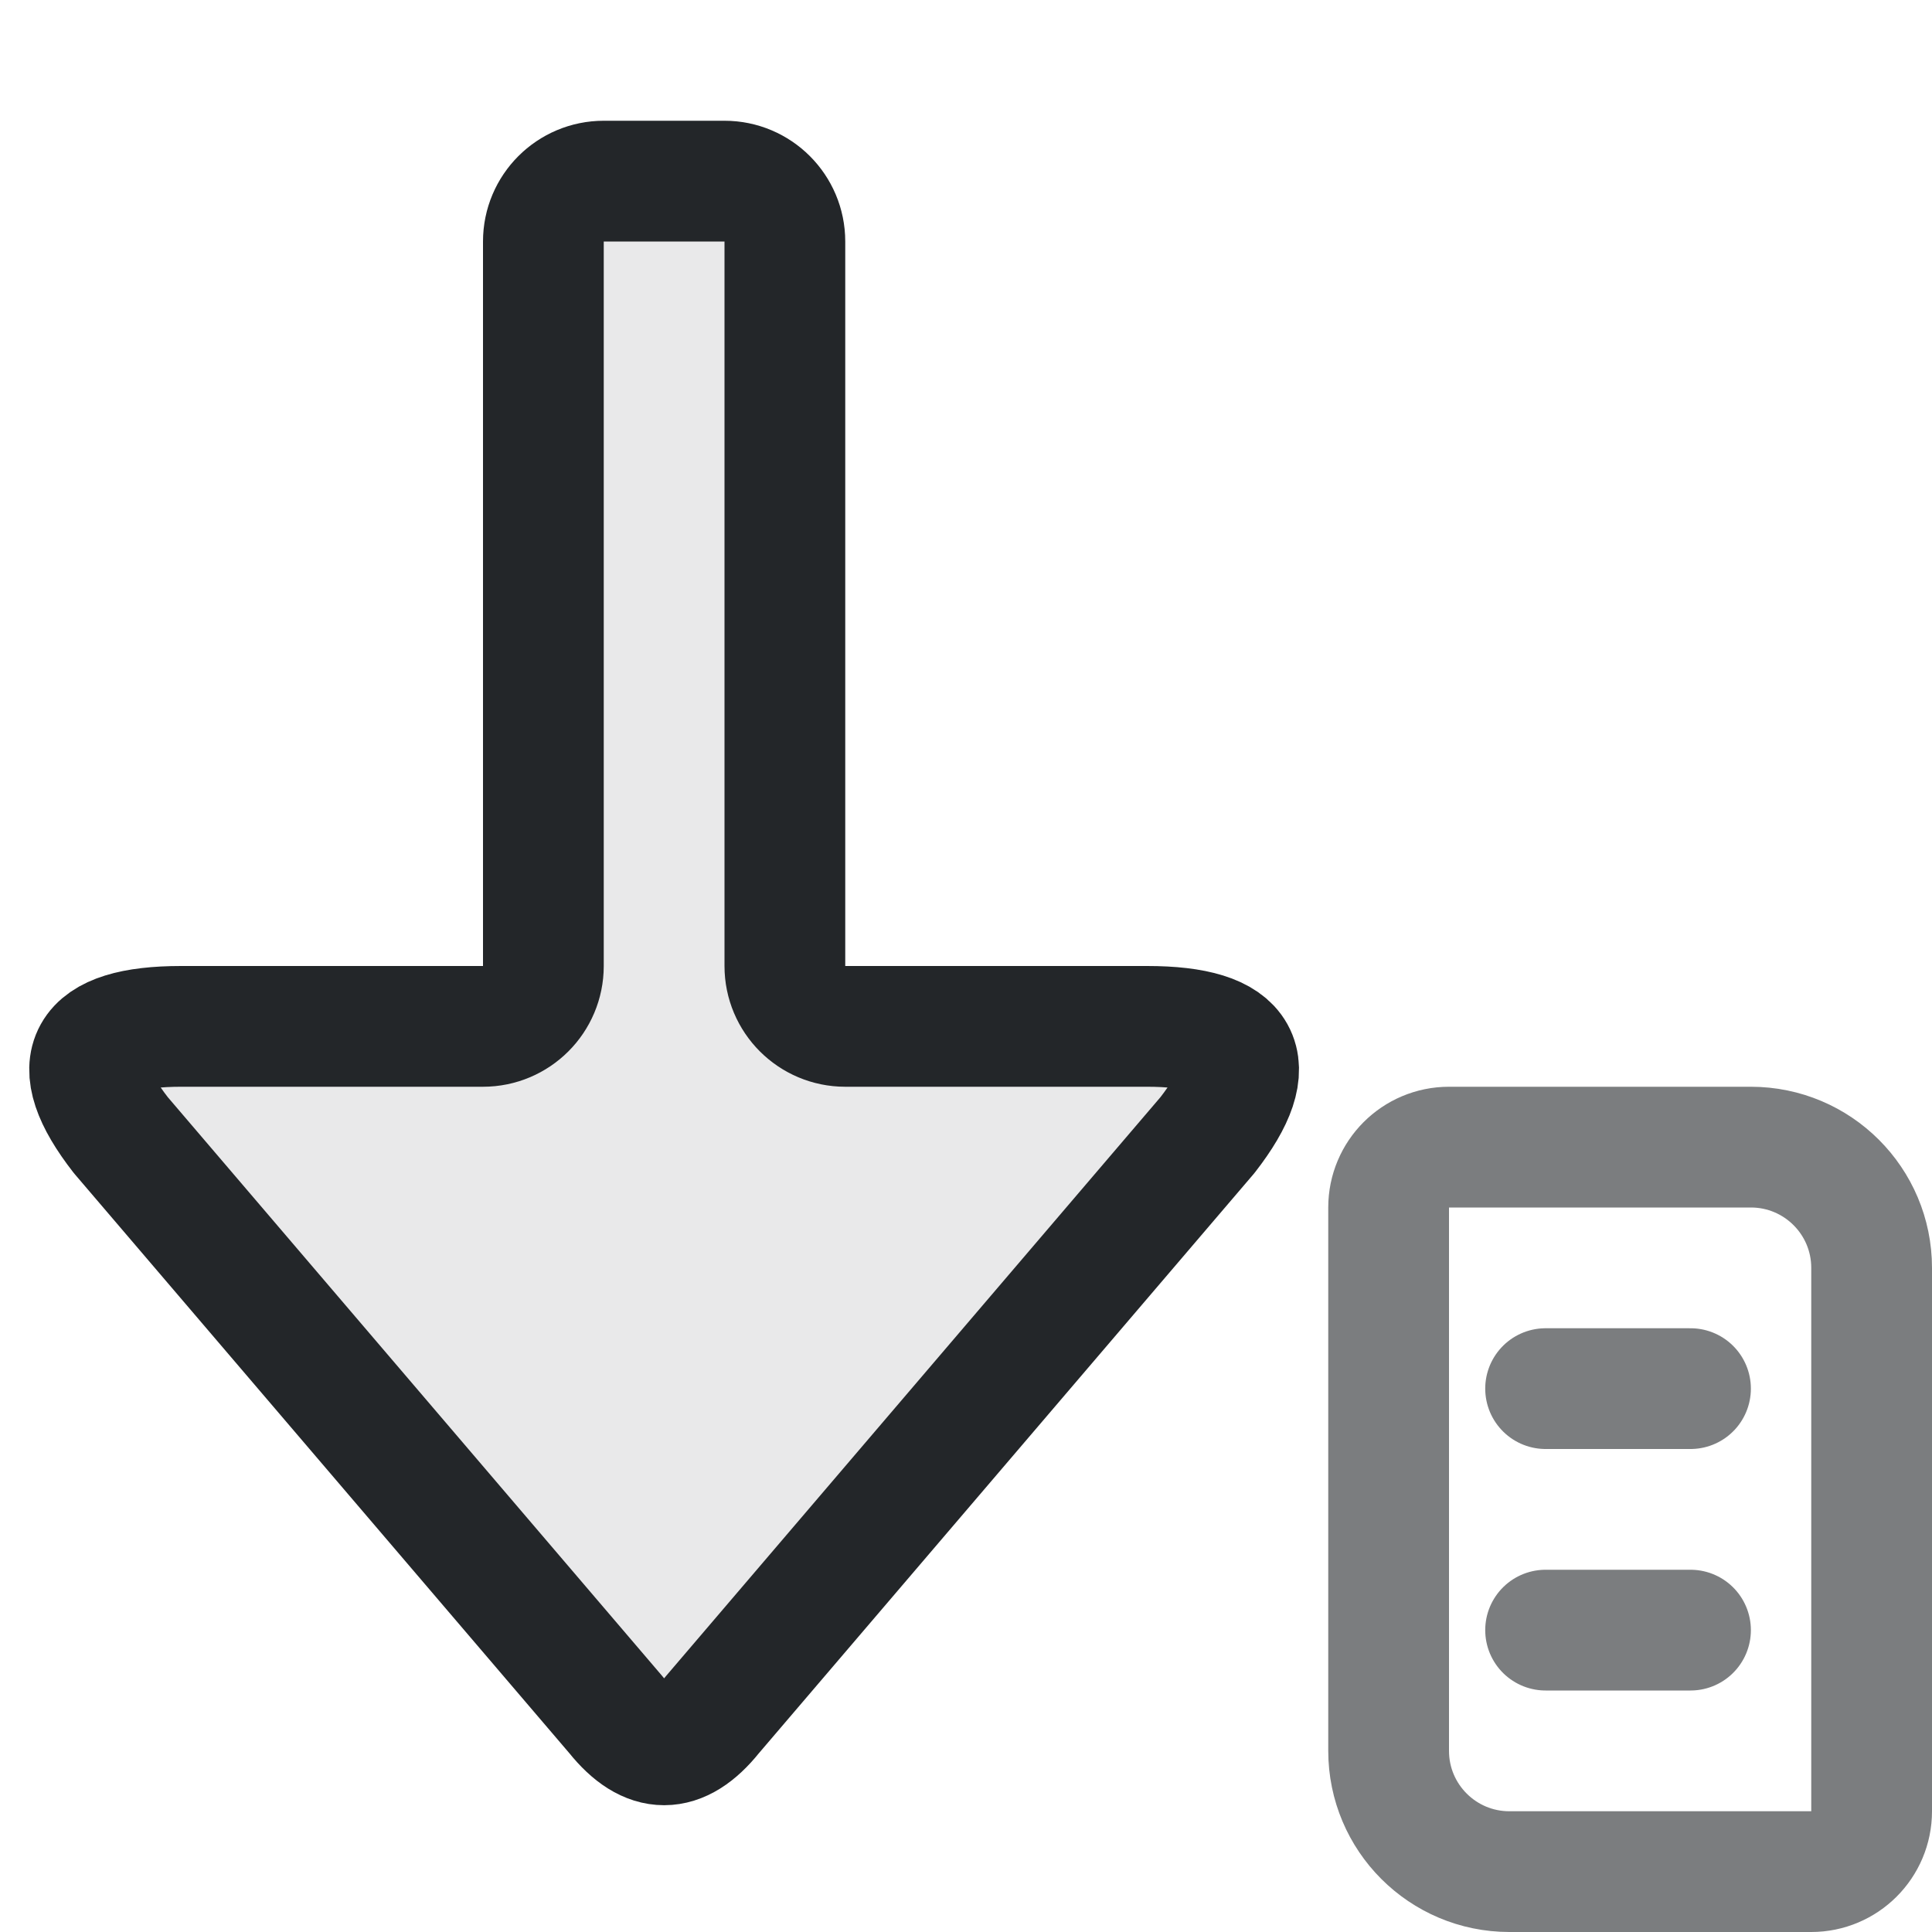
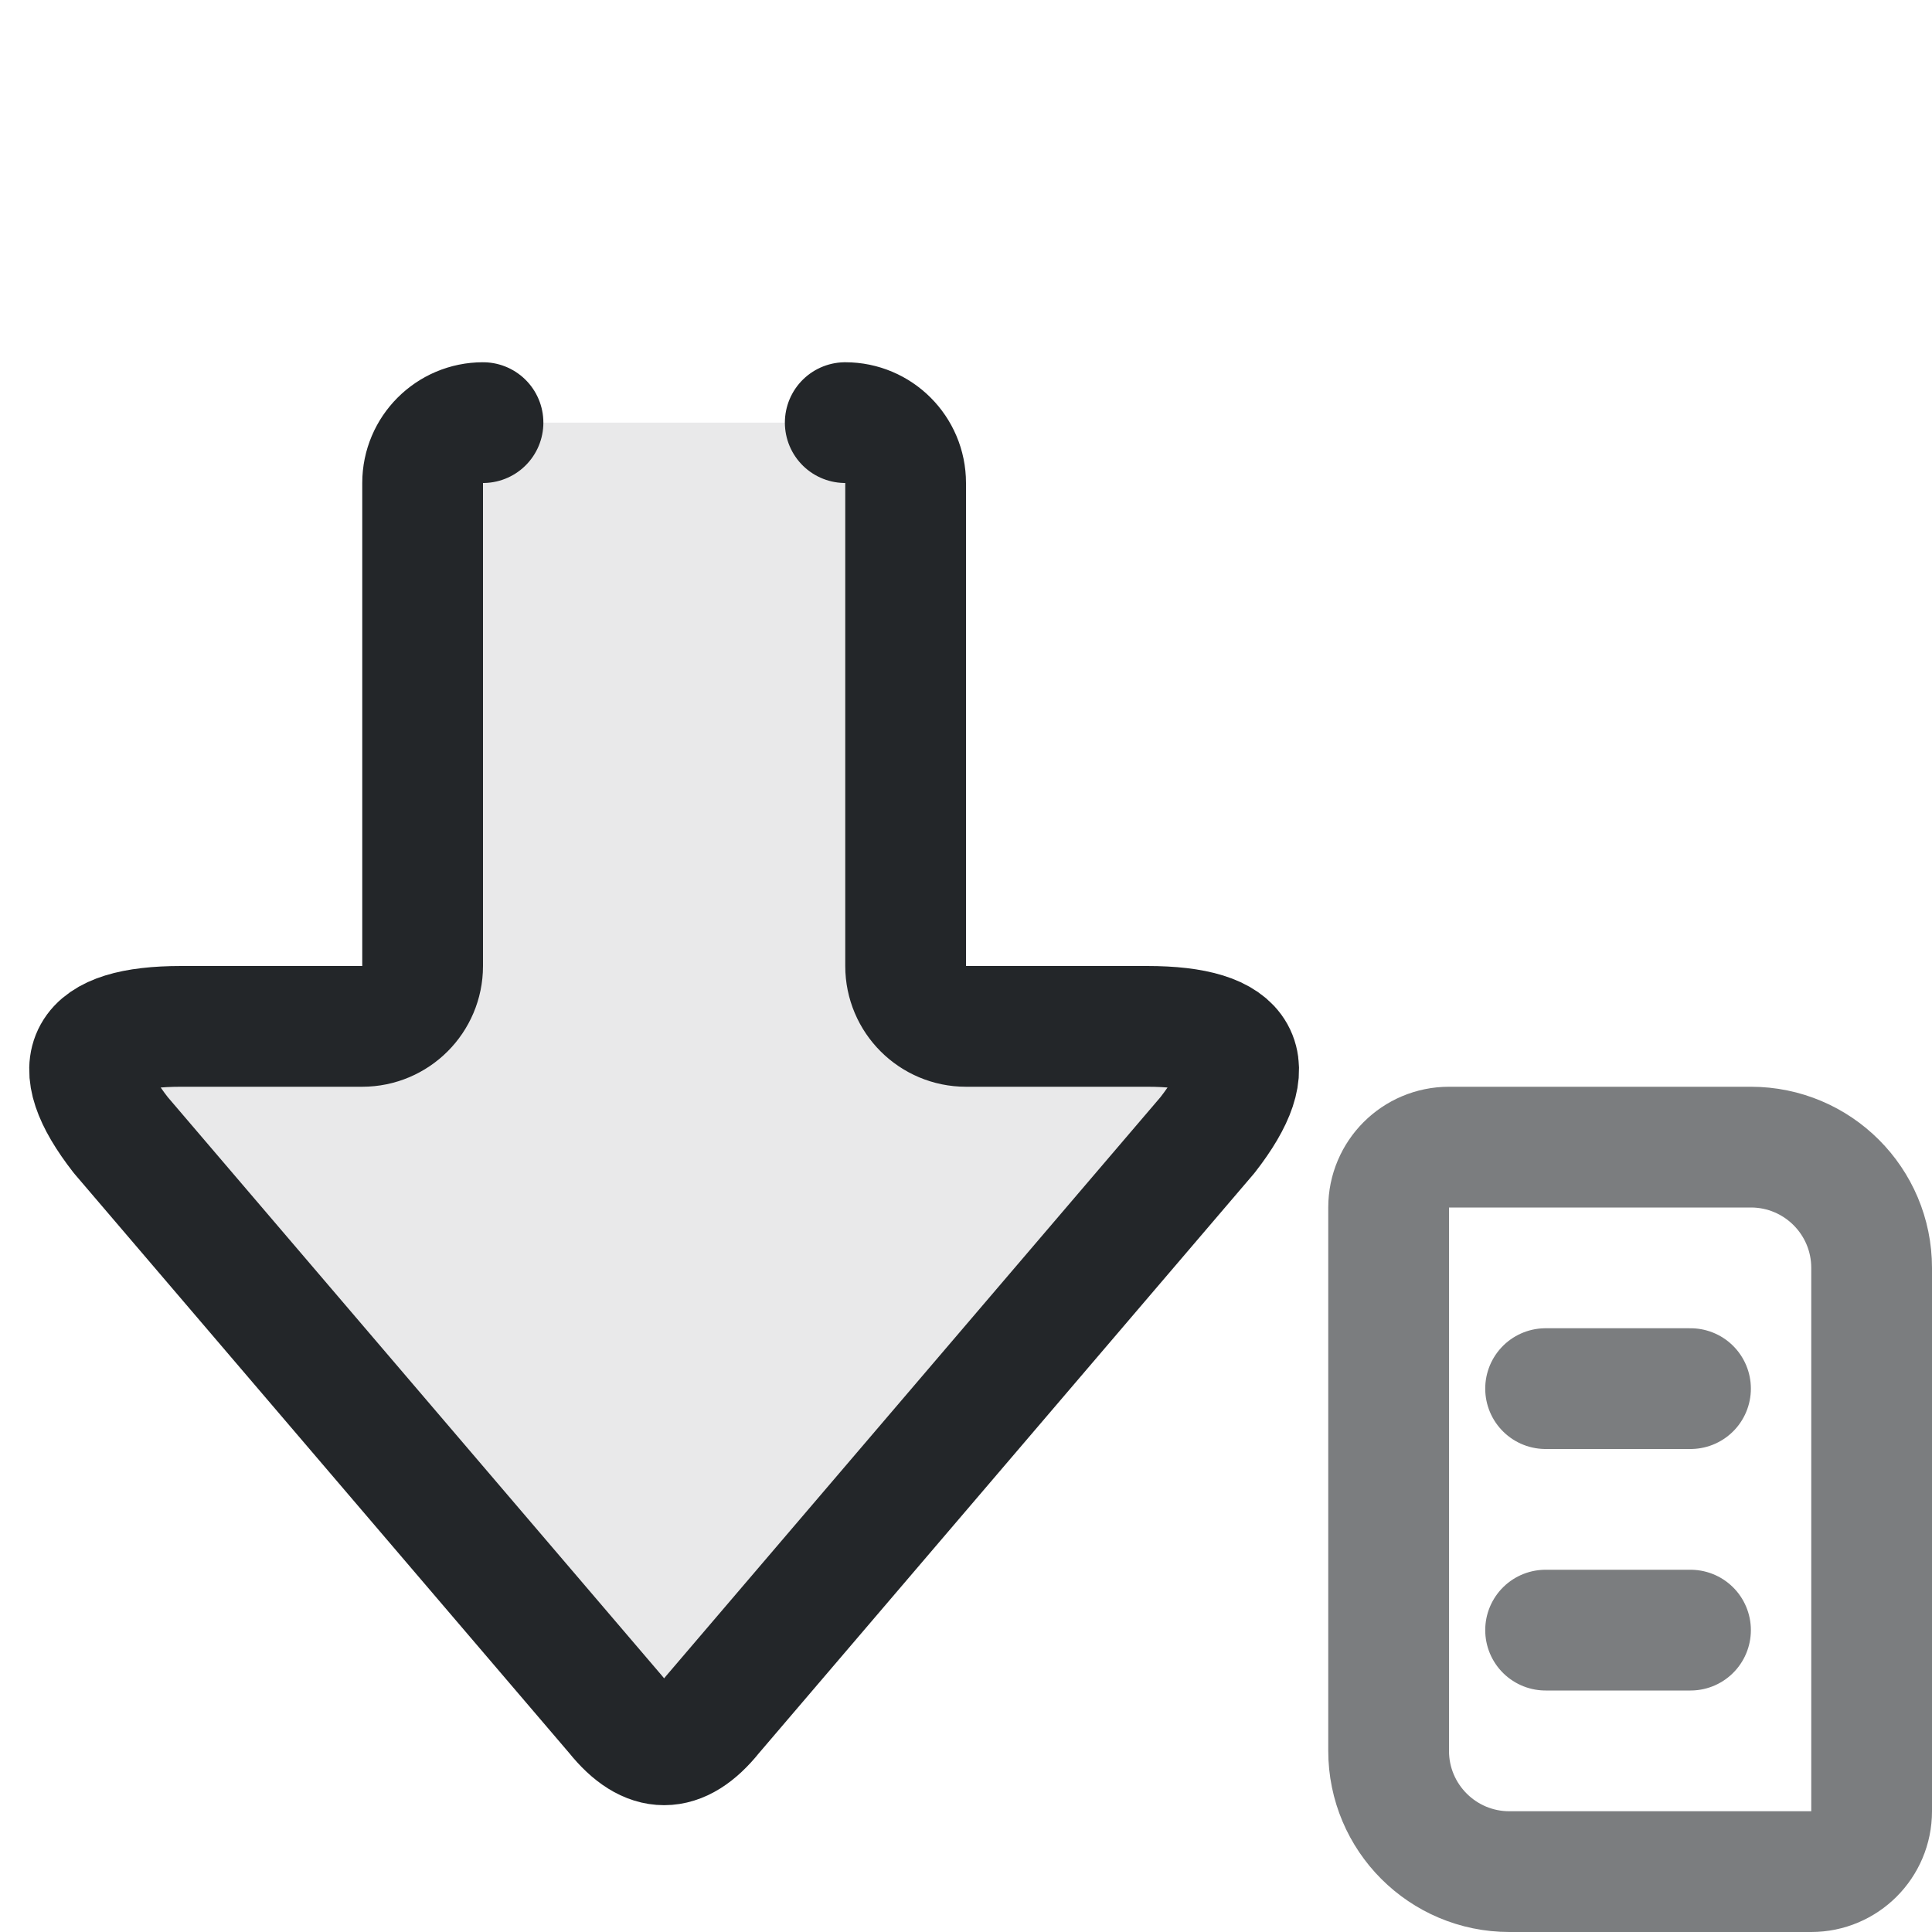
- <svg xmlns="http://www.w3.org/2000/svg" width="16" height="16" viewBox="0 0 16 16" version="1.1">
-   <defs>
+ <svg xmlns="http://www.w3.org/2000/svg" width="16" height="16" viewBox="0 0 16 16" version="1.1" id="svg2">
+   <defs id="defs1">
    <style id="current-color-scheme">.ColorScheme-Text {color:#232629}</style>
  </defs>
-   <g class="ColorScheme-Text" fill="none" stroke="currentColor" stroke-width="1" stroke-linecap="round" stroke-linejoin="round">
-     <path d="M 4.5,2 A .5,.5 0 0 1 5,1.5 H 6 A .5,.5 0 0 1 6.5,2 V 8 A .5,.5 0 0 0 7,8.5 H 9.5 Q 10.7,8.5 10,9.4 L 5.9,14.2 Q 5.5,14.7 5.1,14.2 L 1,9.4 Q .3,8.5 1.5,8.5 H 4 A .5,.5 0 0 0 4.5,8 Z" fill="currentColor" fill-opacity=".1" class="ColorScheme-Text" stroke="currentColor" />
-     <path d="M 12,9.5 H 14.5 A 1,1 0 0 1 15.5,10.5 V 15 A .5,.5 0 0 1 15,15.5 H 12.5 A 1,1 0 0 1 11.5,14.5 V 10 A .5,.5 0 0 1 12,9.5 Z M 12.8,11.5 H 14 M 12.8,13.5 H 14" opacity=".6" stroke="currentColor" class="ColorScheme-Text" />
+   <g class="ColorScheme-Text" fill="none" stroke="currentColor" stroke-width="1" stroke-linecap="round" stroke-linejoin="round" id="g2">
+     <path d="m 7,3.5 c 0.276,0 0.5,0.224 0.5,0.5 v 4 c 0,0.276 0.224,0.5 0.5,0.5 h 1.5 c 0.8,0 0.967,0.3 0.5,0.9 l -4.1,4.8 c -0.267,0.333 -0.533,0.333 -0.8,0 L 1,9.4 C 0.533,8.8 0.7,8.5 1.5,8.5 H 3 C 3.276,8.5 3.5,8.276 3.5,8 V 4 C 3.5,3.724 3.724,3.5 4,3.5" fill="currentColor" fill-opacity="0.1" class="ColorScheme-Text" stroke="currentColor" id="path1" />
+     <path d="M 12,9.5 H 14.5 A 1,1 0 0 1 15.5,10.5 V 15 A .5,.5 0 0 1 15,15.5 H 12.5 A 1,1 0 0 1 11.5,14.5 V 10 A .5,.5 0 0 1 12,9.5 Z M 12.8,11.5 H 14 M 12.8,13.5 H 14" opacity=".6" stroke="currentColor" class="ColorScheme-Text" id="path2" />
  </g>
</svg>
